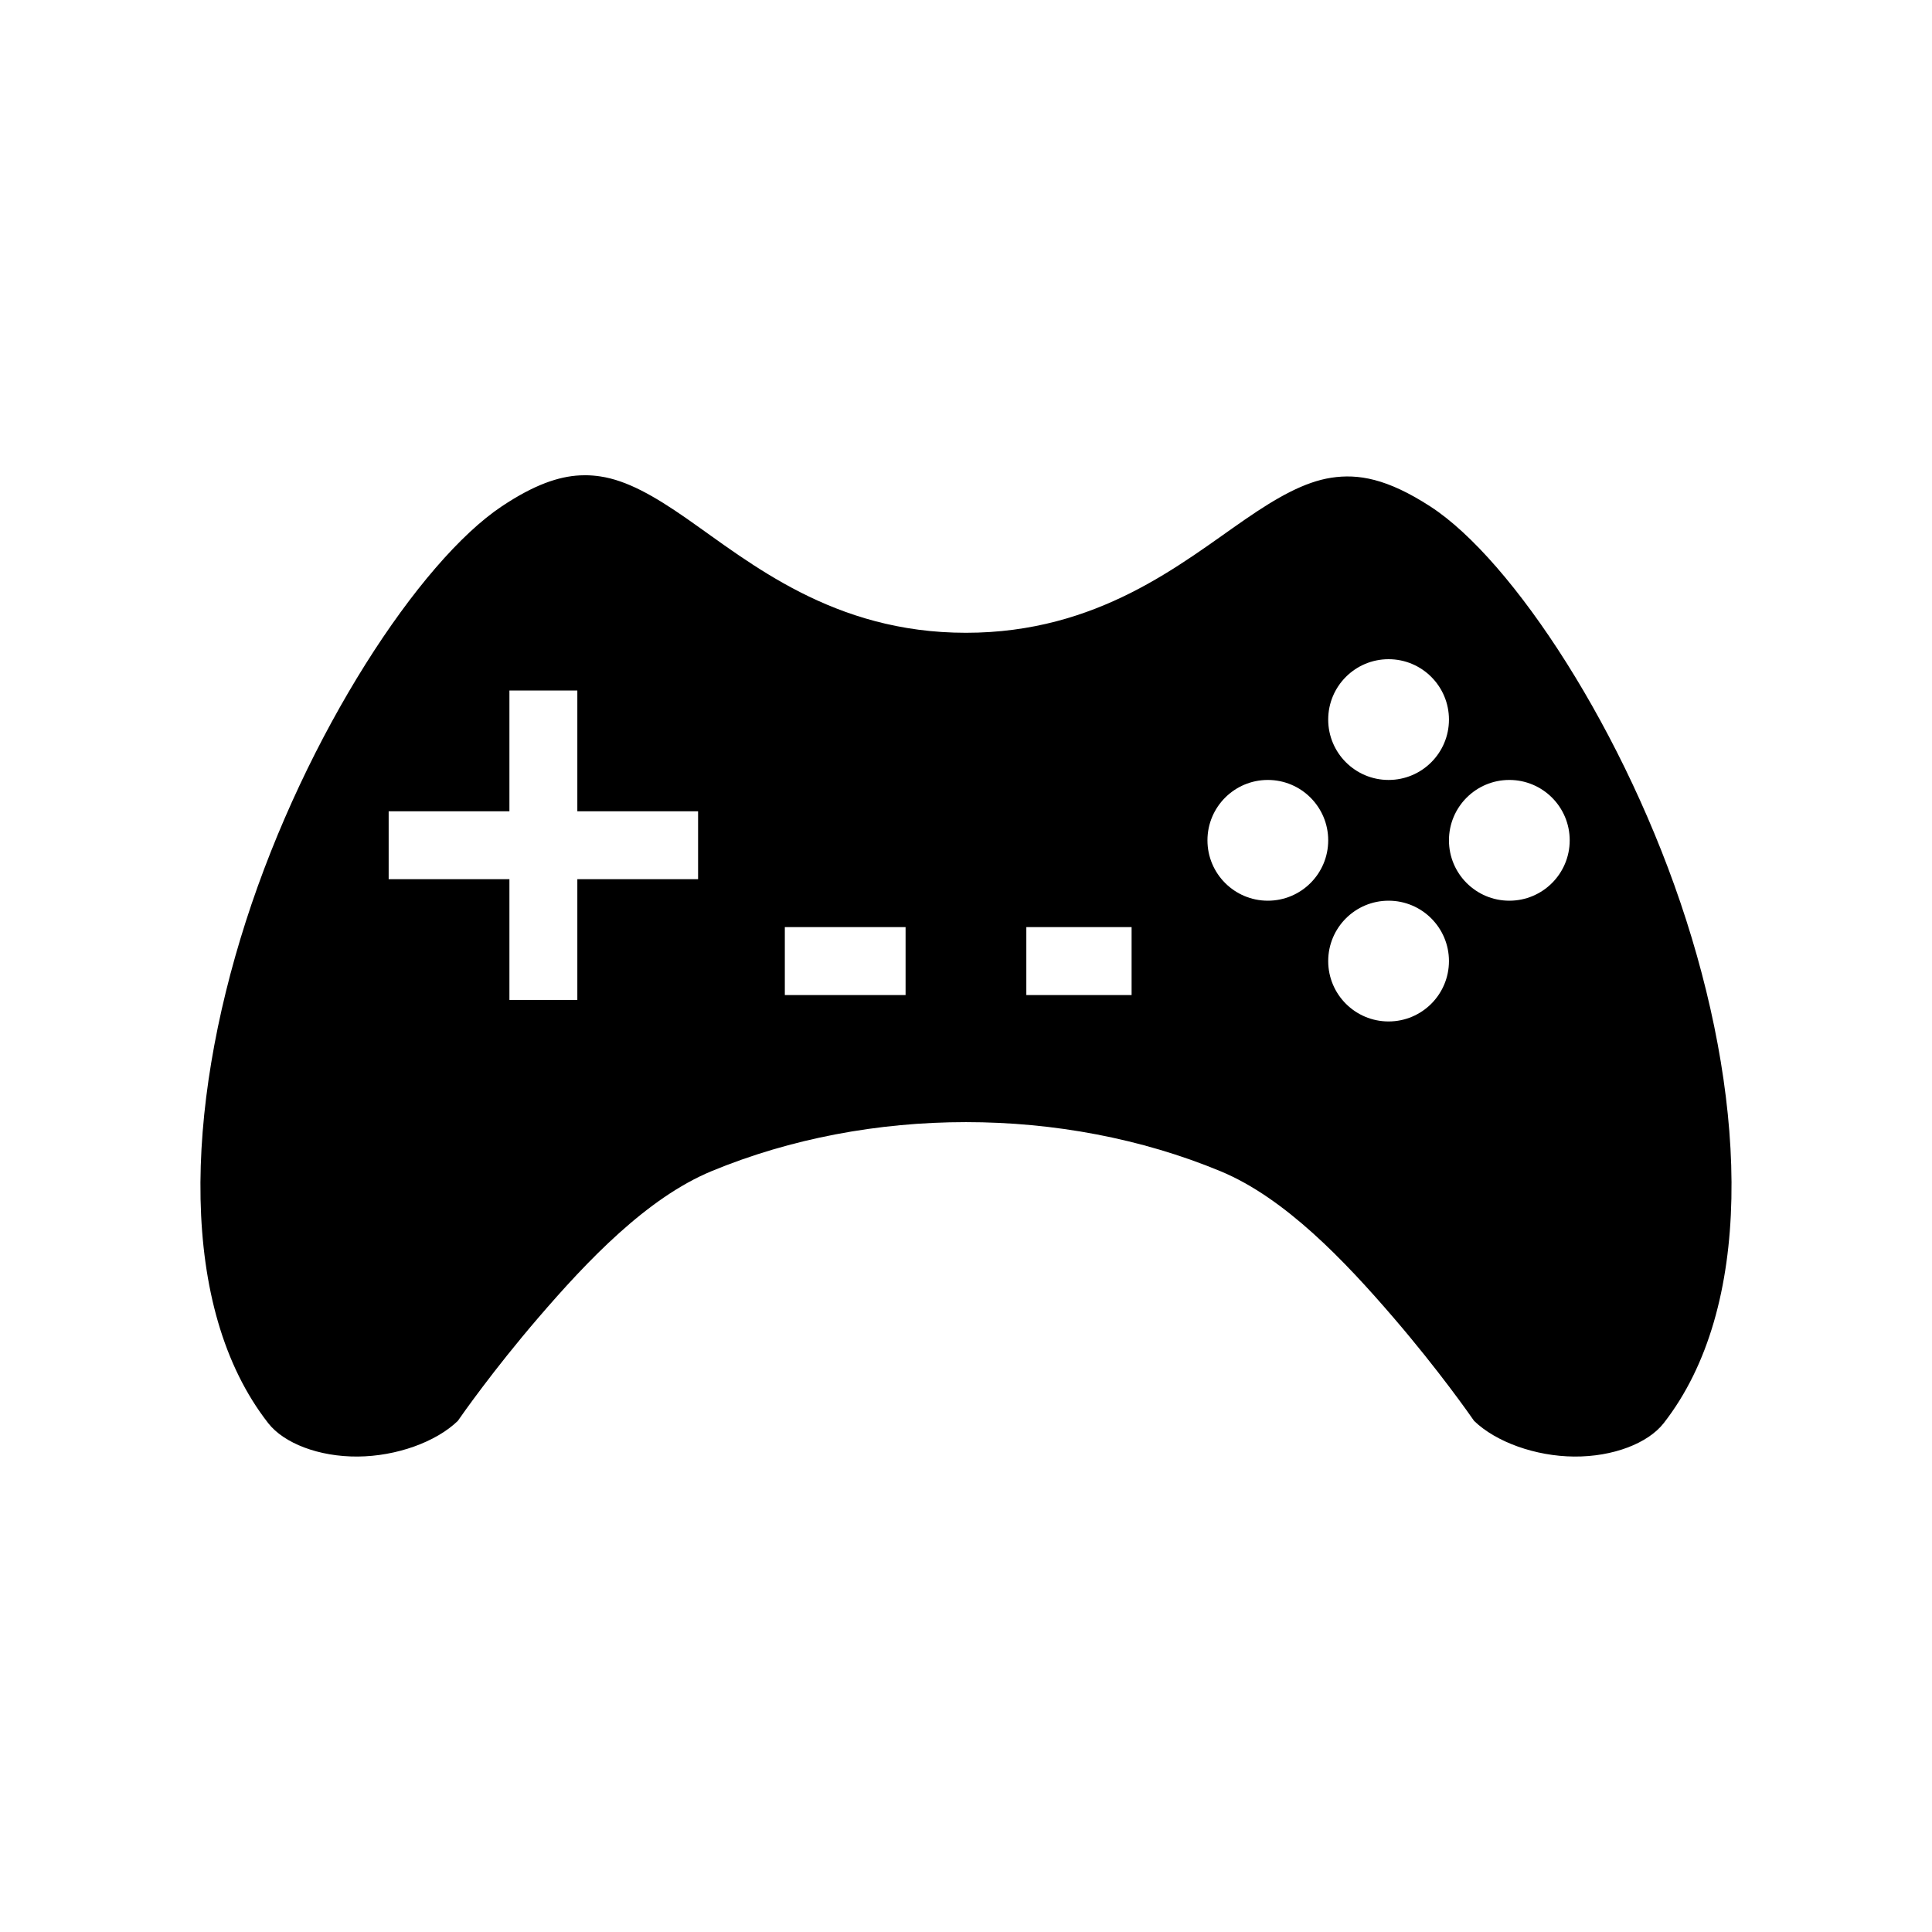
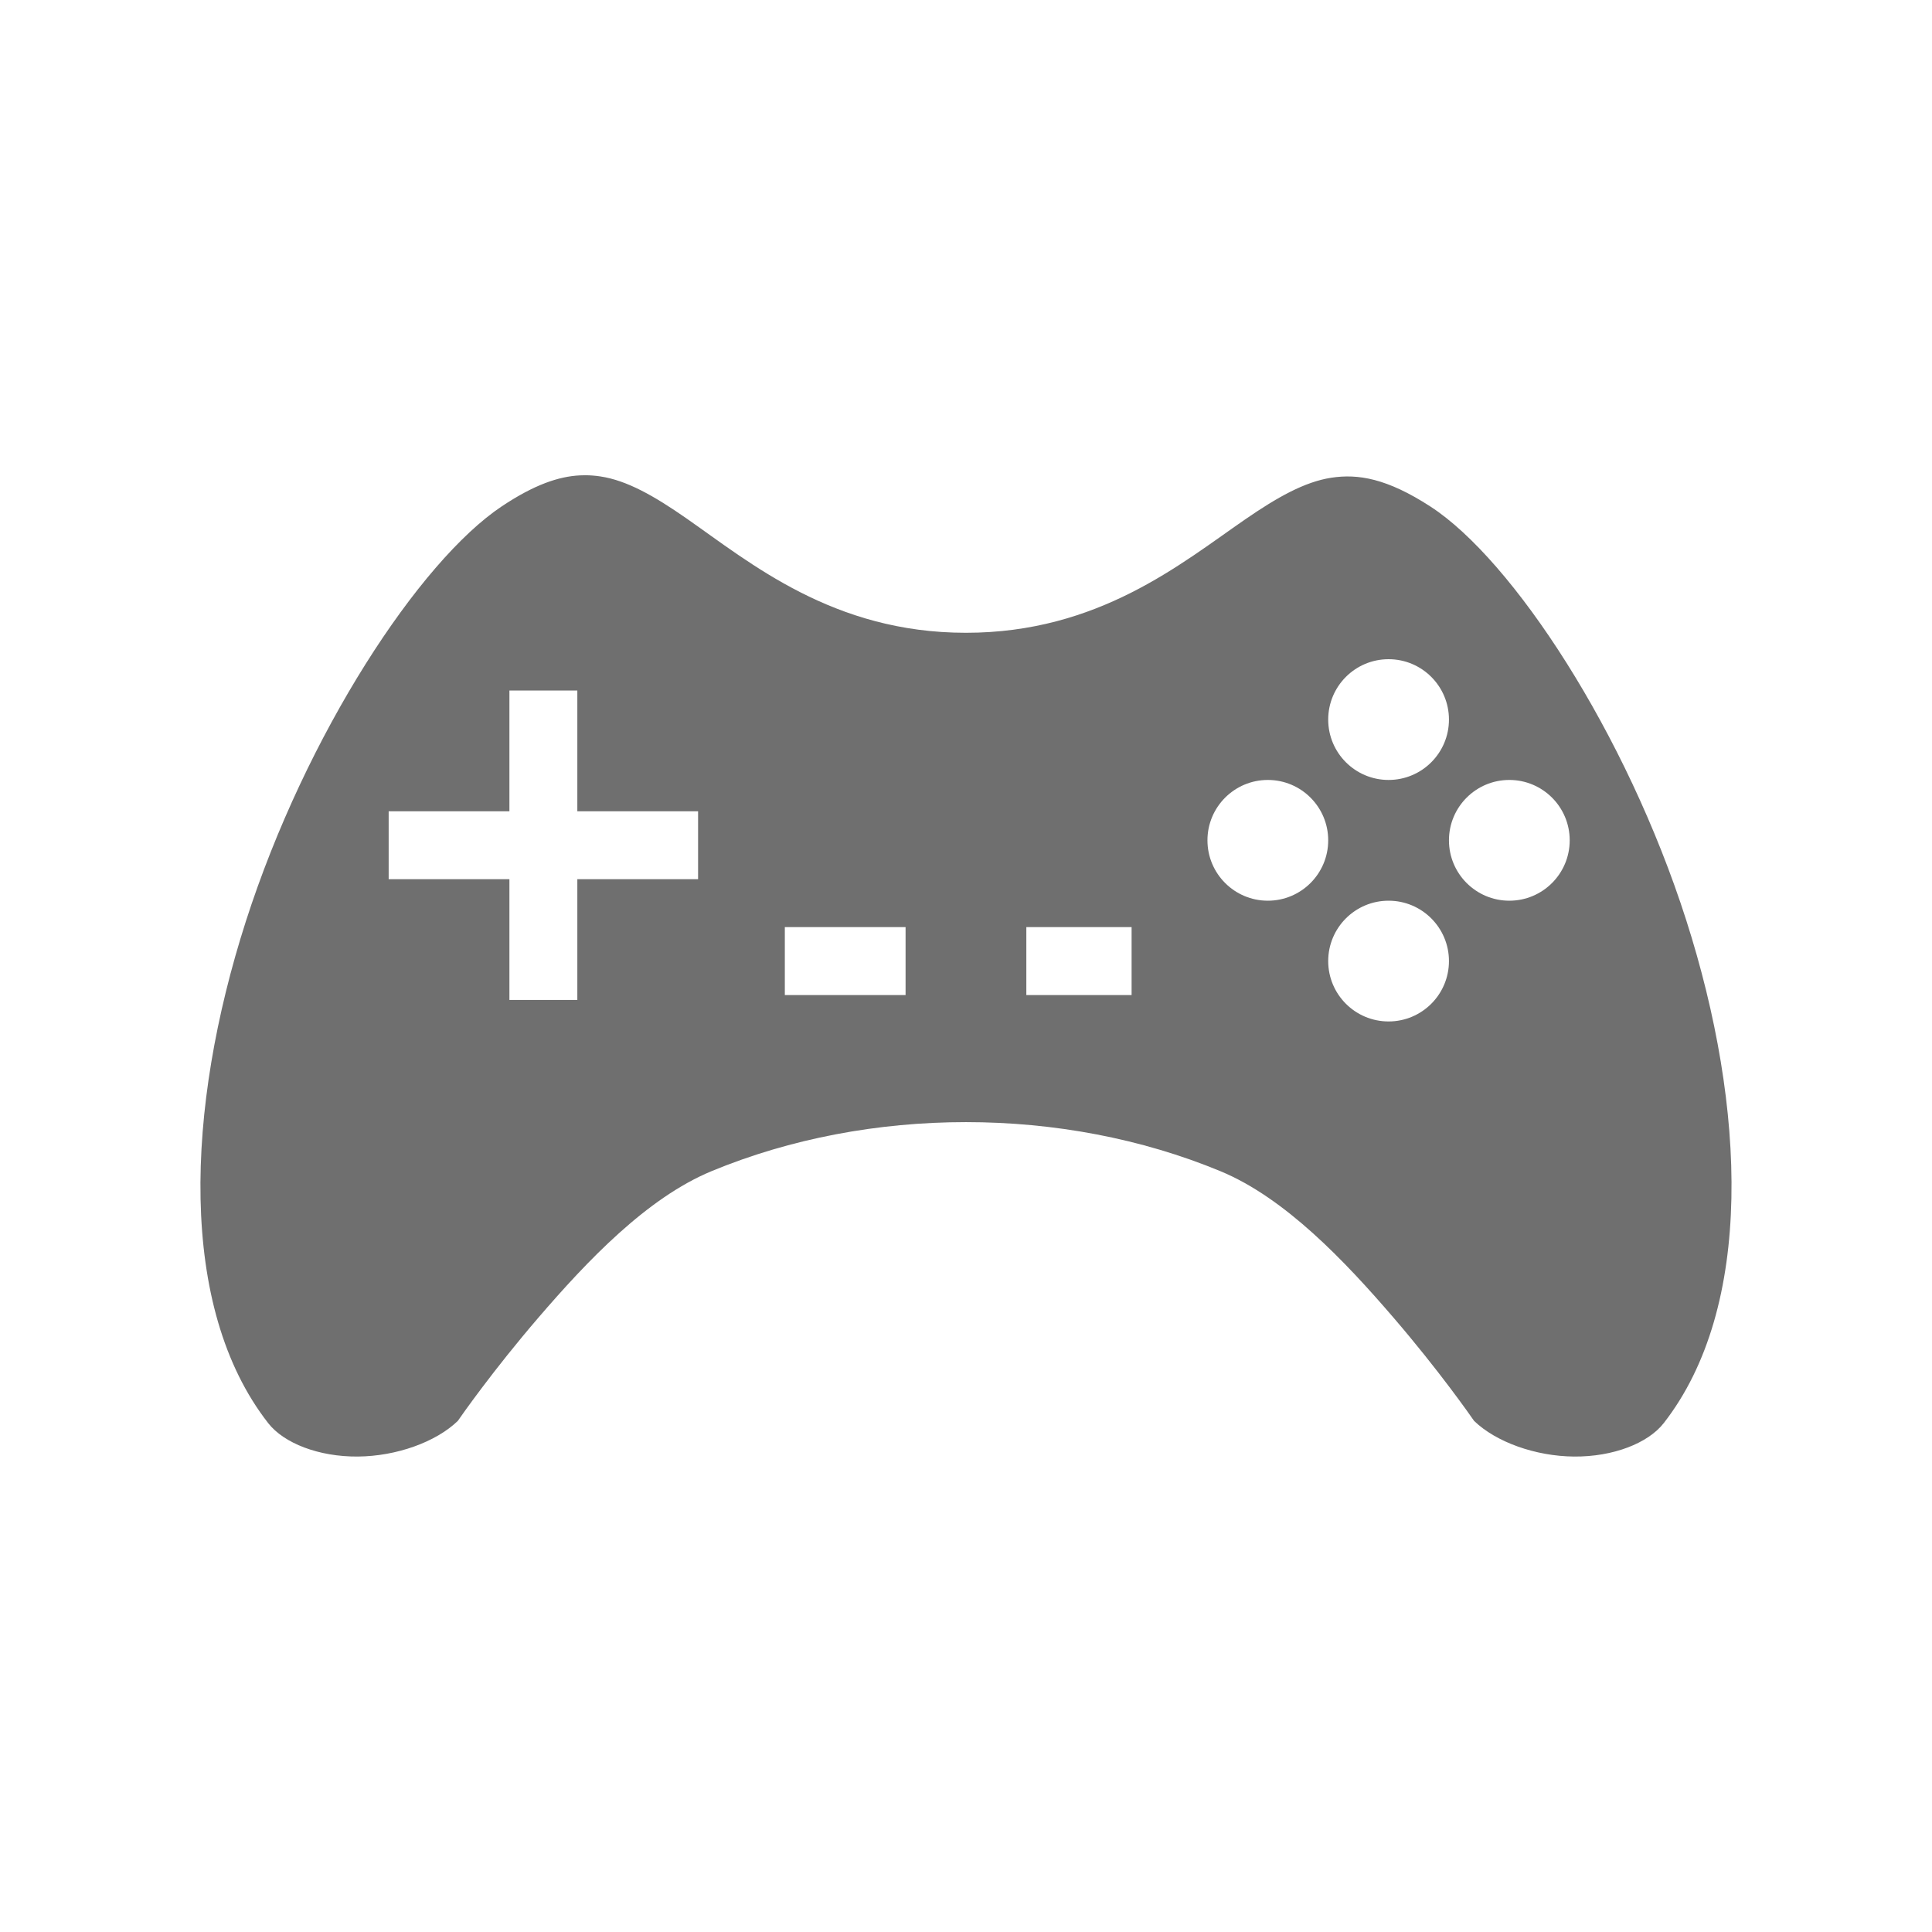
<svg xmlns="http://www.w3.org/2000/svg" width="512" height="512" viewBox="0 0 512 512">
-   <path fill="currentColor" d="M155.084 125.945q-.69-.001-1.397.034c-5.646.285-12.097 2.464-20.707 8.204c-21.824 14.55-51.912 60.395-67.834 110.005c-15.92 49.61-18.046 102.25 5.936 132.966c4.142 5.306 13.387 8.93 23.756 8.846c10.216-.084 20.682-3.838 26.482-9.44c1.022-1.47 9.296-13.336 21.39-27.404c12.863-14.96 28.716-31.686 45.835-38.777c41.863-17.34 93.024-17.34 134.887 0c17.118 7.092 32.97 23.818 45.834 38.778c12.095 14.068 20.37 25.933 21.39 27.404c5.8 5.602 16.267 9.356 26.483 9.44c10.368.085 19.612-3.54 23.755-8.846c23.973-30.704 21.885-83.575 5.978-133.287s-46.054-95.526-67.783-109.624c-11.498-7.46-19.198-8.73-26.285-7.64c-7.088 1.093-14.347 5.197-22.866 11.07c-17.038 11.746-38.898 30.02-73.952 30.02c-35.212 0-57.115-18.514-74.13-30.356c-8.505-5.92-15.73-10.025-22.743-11.078a27.6 27.6 0 0 0-4.03-.317zm212.904 48.75a16 16 0 0 1 16 16a16 16 0 0 1-16 16a16 16 0 0 1-16-16a16 16 0 0 1 16-16M135 183h18v32h32v18h-32v32h-18v-32h-32v-18h32zm200.988 23.695a16 16 0 0 1 16 16a16 16 0 0 1-16 16a16 16 0 0 1-16-16a16 16 0 0 1 16-16m64 0a16 16 0 0 1 16 16a16 16 0 0 1-16 16a16 16 0 0 1-16-16a16 16 0 0 1 16-16m-32 32a16 16 0 0 1 16 16a16 16 0 0 1-16 16a16 16 0 0 1-16-16a16 16 0 0 1 16-16m-160 7h32v18h-32zm64 0h27.897v18h-27.897z" />
+   <path fill="#6f6f6f" d="M155.084 125.945q-.69-.001-1.397.034c-5.646.285-12.097 2.464-20.707 8.204c-21.824 14.55-51.912 60.395-67.834 110.005c-15.92 49.61-18.046 102.25 5.936 132.966c4.142 5.306 13.387 8.93 23.756 8.846c10.216-.084 20.682-3.838 26.482-9.44c1.022-1.47 9.296-13.336 21.39-27.404c12.863-14.96 28.716-31.686 45.835-38.777c41.863-17.34 93.024-17.34 134.887 0c17.118 7.092 32.97 23.818 45.834 38.778c12.095 14.068 20.37 25.933 21.39 27.404c5.8 5.602 16.267 9.356 26.483 9.44c10.368.085 19.612-3.54 23.755-8.846c23.973-30.704 21.885-83.575 5.978-133.287s-46.054-95.526-67.783-109.624c-11.498-7.46-19.198-8.73-26.285-7.64c-7.088 1.093-14.347 5.197-22.866 11.07c-17.038 11.746-38.898 30.02-73.952 30.02c-35.212 0-57.115-18.514-74.13-30.356c-8.505-5.92-15.73-10.025-22.743-11.078a27.6 27.6 0 0 0-4.03-.317zm212.904 48.75a16 16 0 0 1 16 16a16 16 0 0 1-16 16a16 16 0 0 1-16-16a16 16 0 0 1 16-16M135 183h18v32h32v18h-32v32h-18v-32h-32v-18h32zm200.988 23.695a16 16 0 0 1 16 16a16 16 0 0 1-16 16a16 16 0 0 1-16-16a16 16 0 0 1 16-16m64 0a16 16 0 0 1 16 16a16 16 0 0 1-16 16a16 16 0 0 1-16-16a16 16 0 0 1 16-16m-32 32a16 16 0 0 1 16 16a16 16 0 0 1-16 16a16 16 0 0 1-16-16a16 16 0 0 1 16-16m-160 7h32v18h-32zm64 0h27.897v18h-27.897z" />
</svg>
